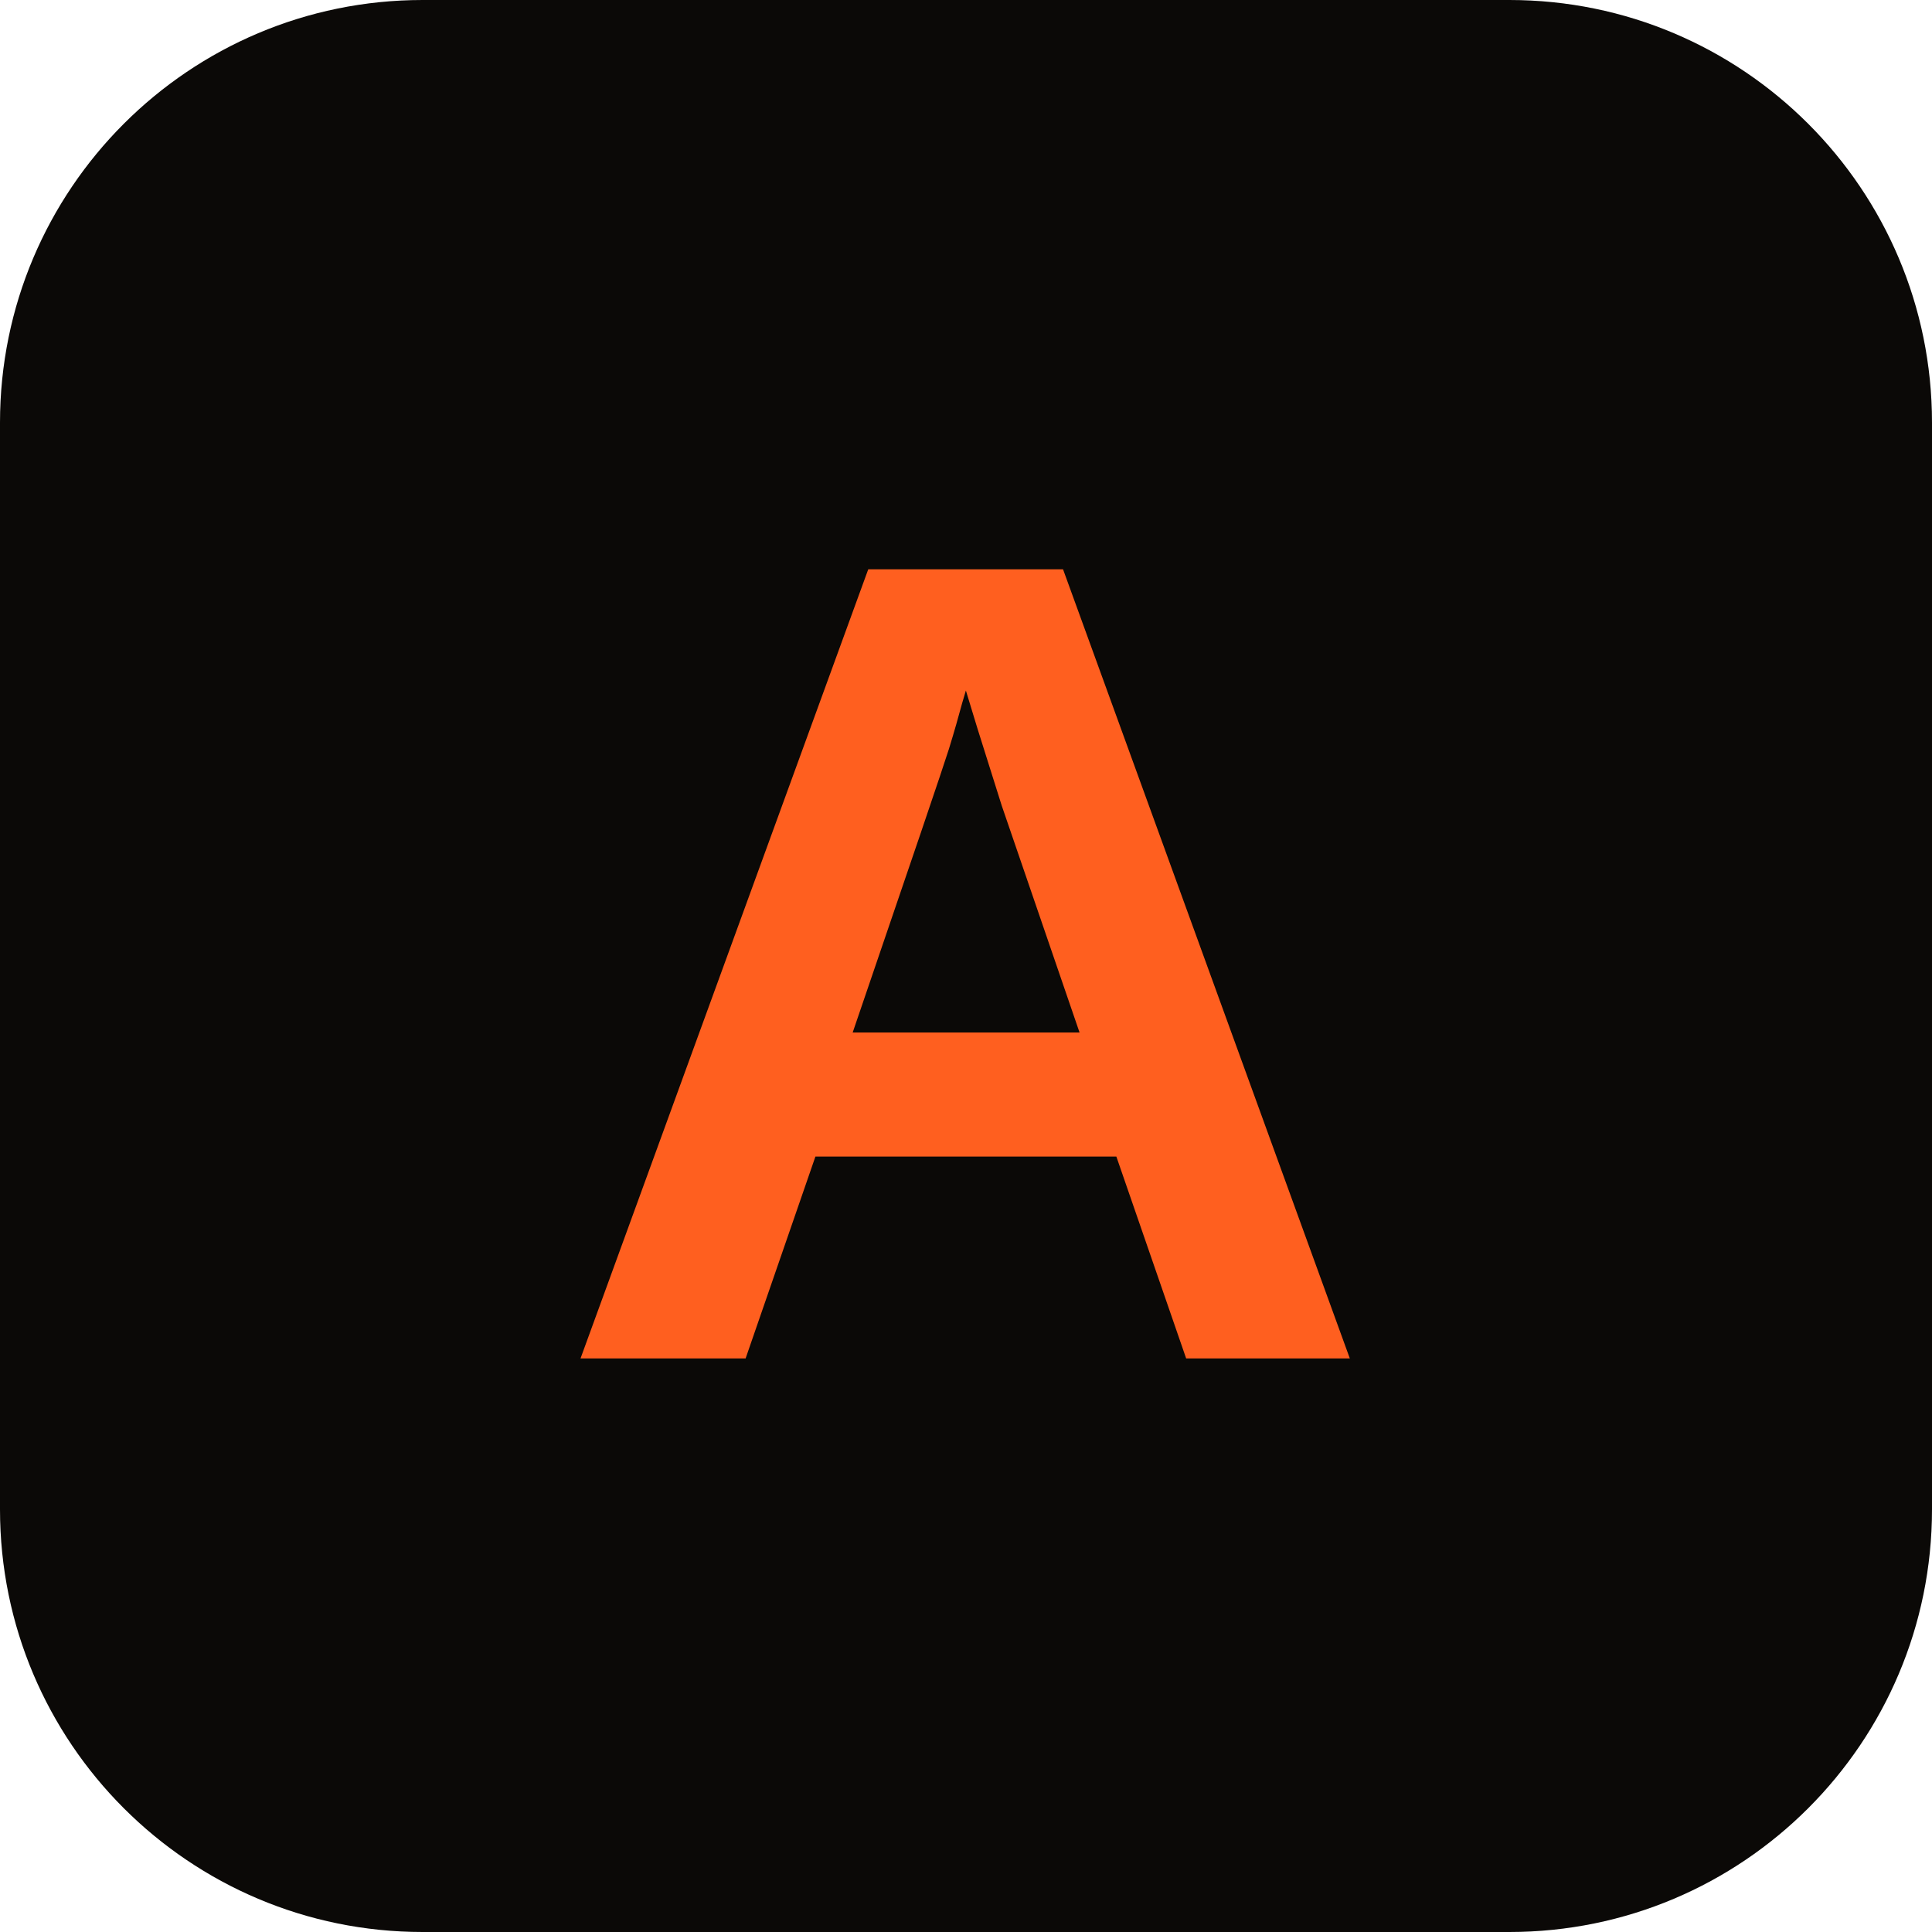
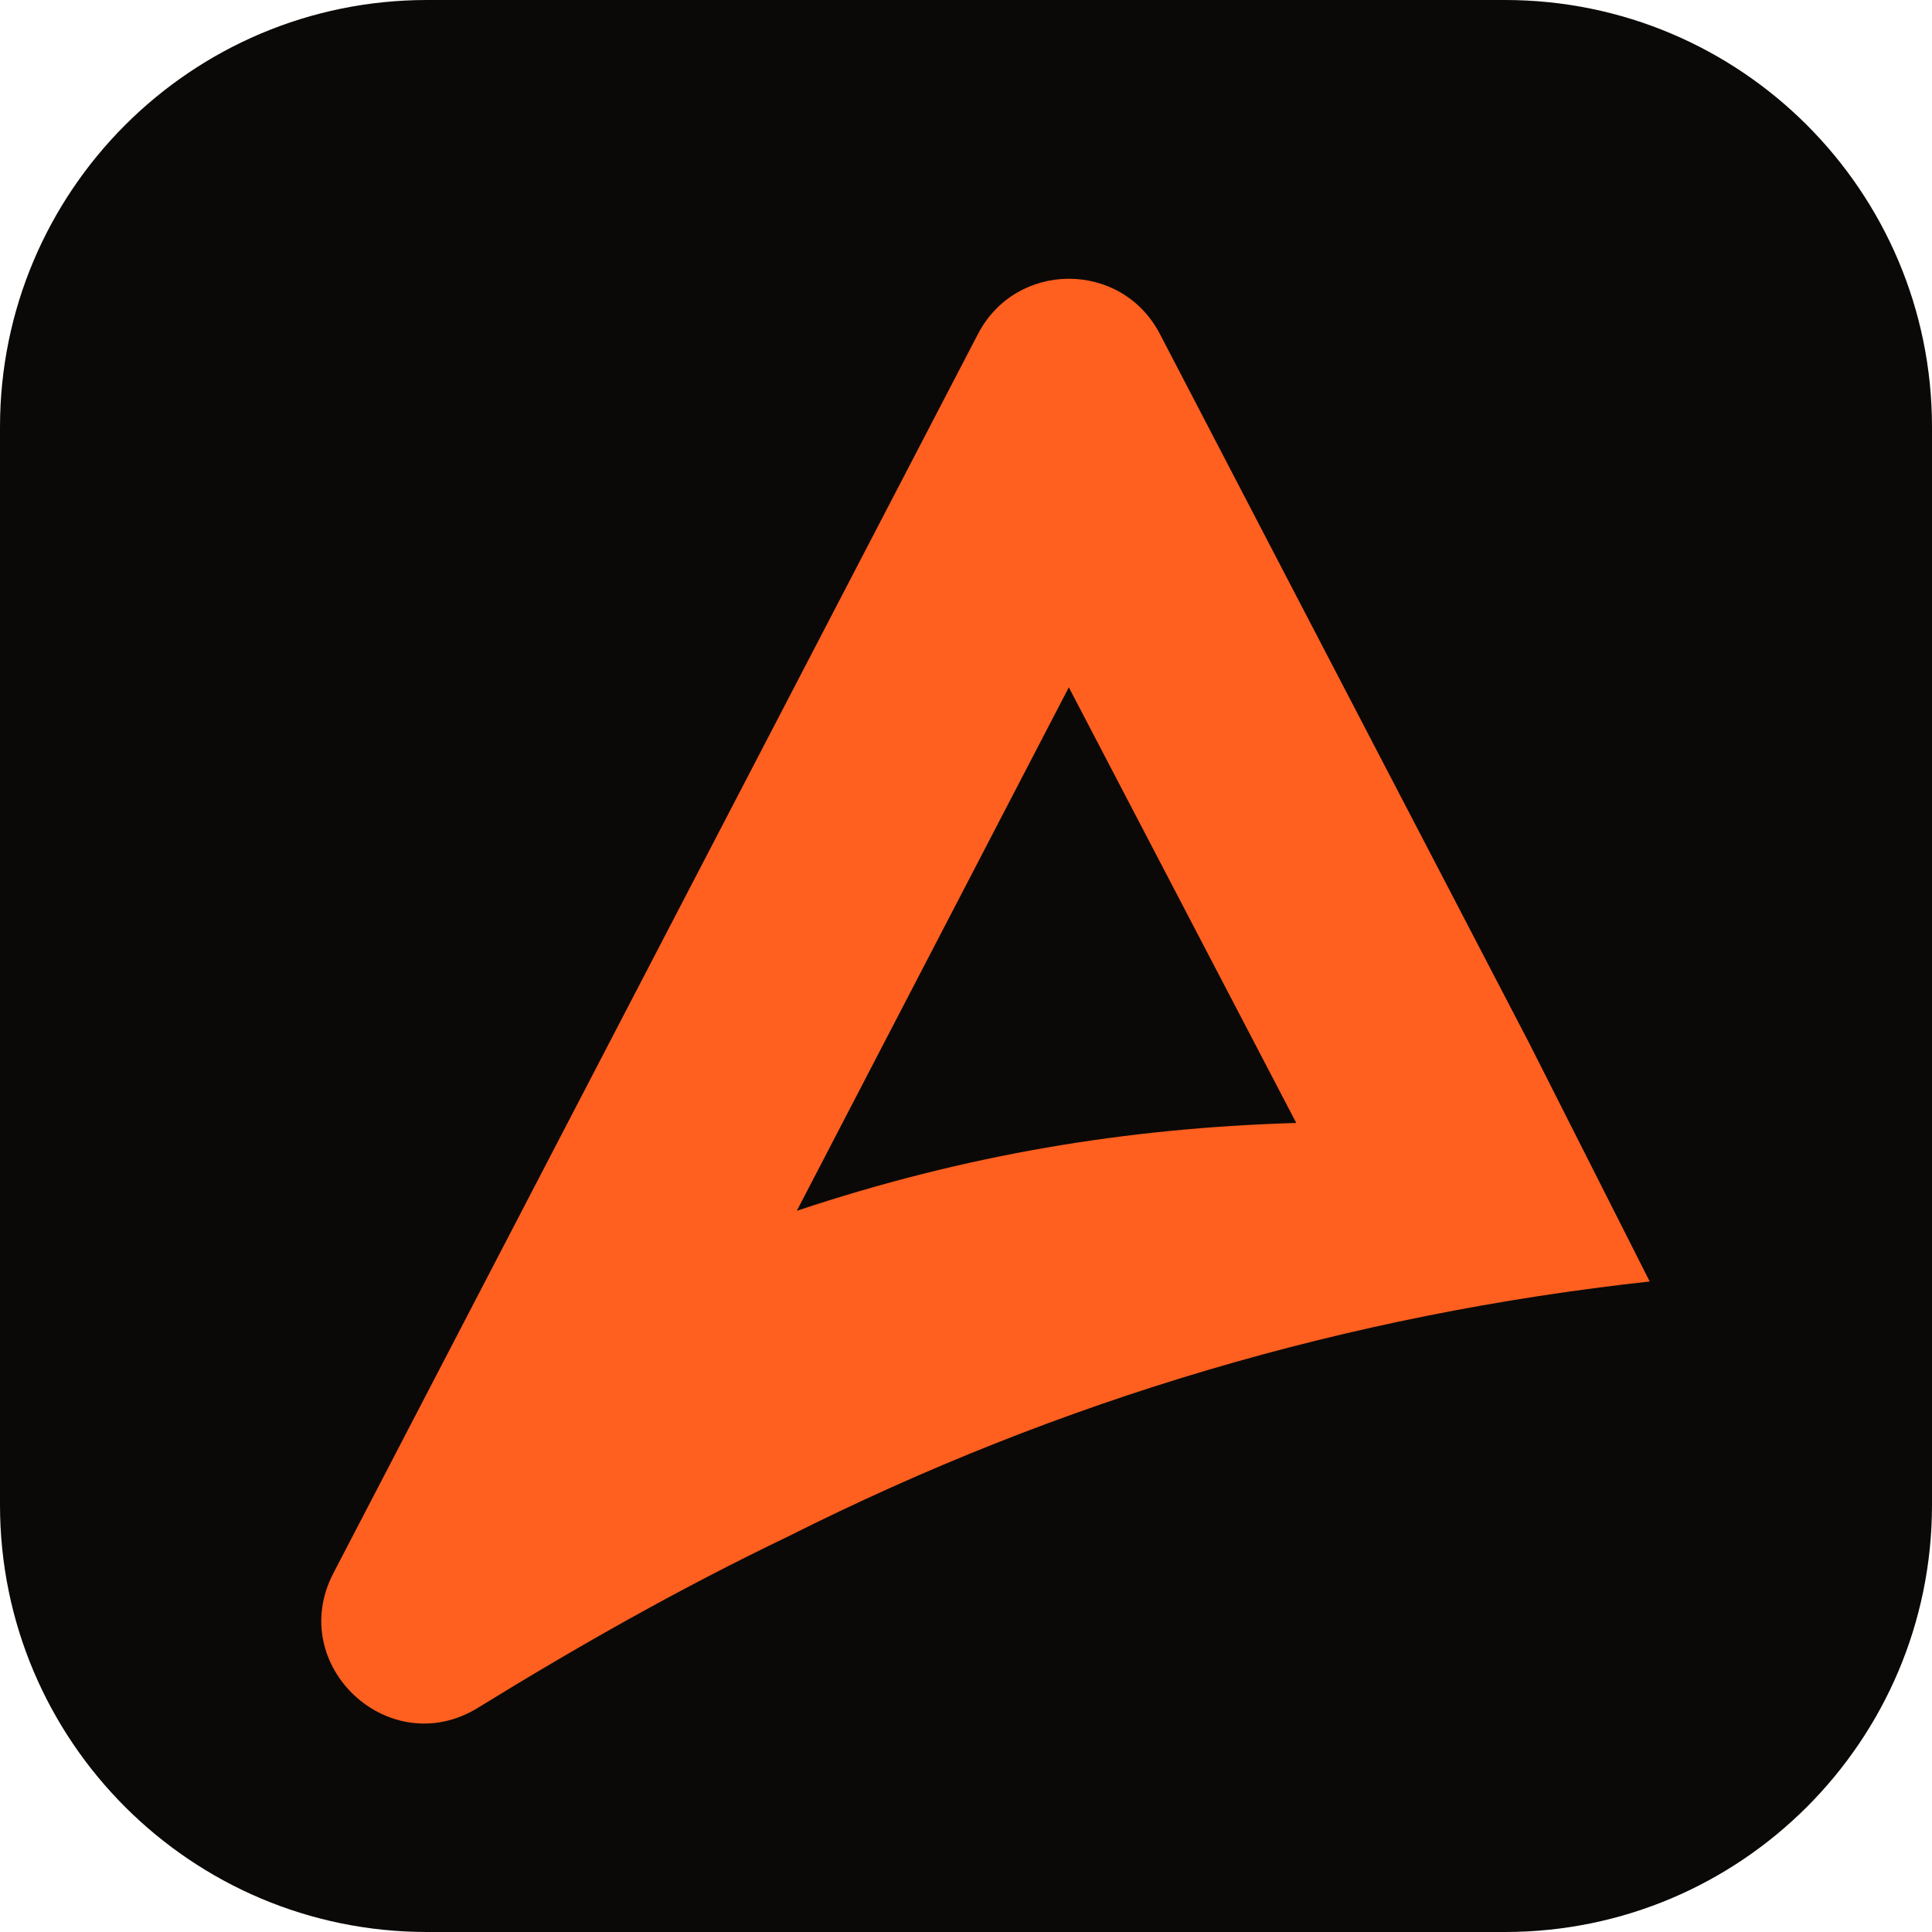
- <svg xmlns="http://www.w3.org/2000/svg" viewBox="0 0 64 64">
-   <rect width="64" height="64" rx="14" fill="#0B0907" />
-   <text x="32" y="45" font-family="Arial, sans-serif" font-weight="700" font-size="38" text-anchor="middle" fill="#FF5F1F">A</text>
+ <svg xmlns="http://www.w3.org/2000/svg" viewBox="40.5 332.5 380 380">
+   <rect x="40.5" y="332.5" width="380" height="380" rx="84" fill="#0B0907" />
+   <path fill="#FF5F1F" d="M 197.223 570.645 L 250.723 467.688 L 295.457 553.367 C 261.941 554.383 230.504 559.57 197.223 570.645 M 320.258 497.32 L 313.562 484.469 L 268.629 398.176 C 261.094 383.707 240.387 383.715 232.859 398.184 L 106.074 641.922 C 96.637 660.062 117.098 679.121 134.512 668.395 C 154.273 656.227 174.324 644.863 195.477 634.723 C 249.227 607.684 305.711 591.051 364.977 584.551 L 341.262 537.656 Z M 320.258 497.32 " />
</svg>
